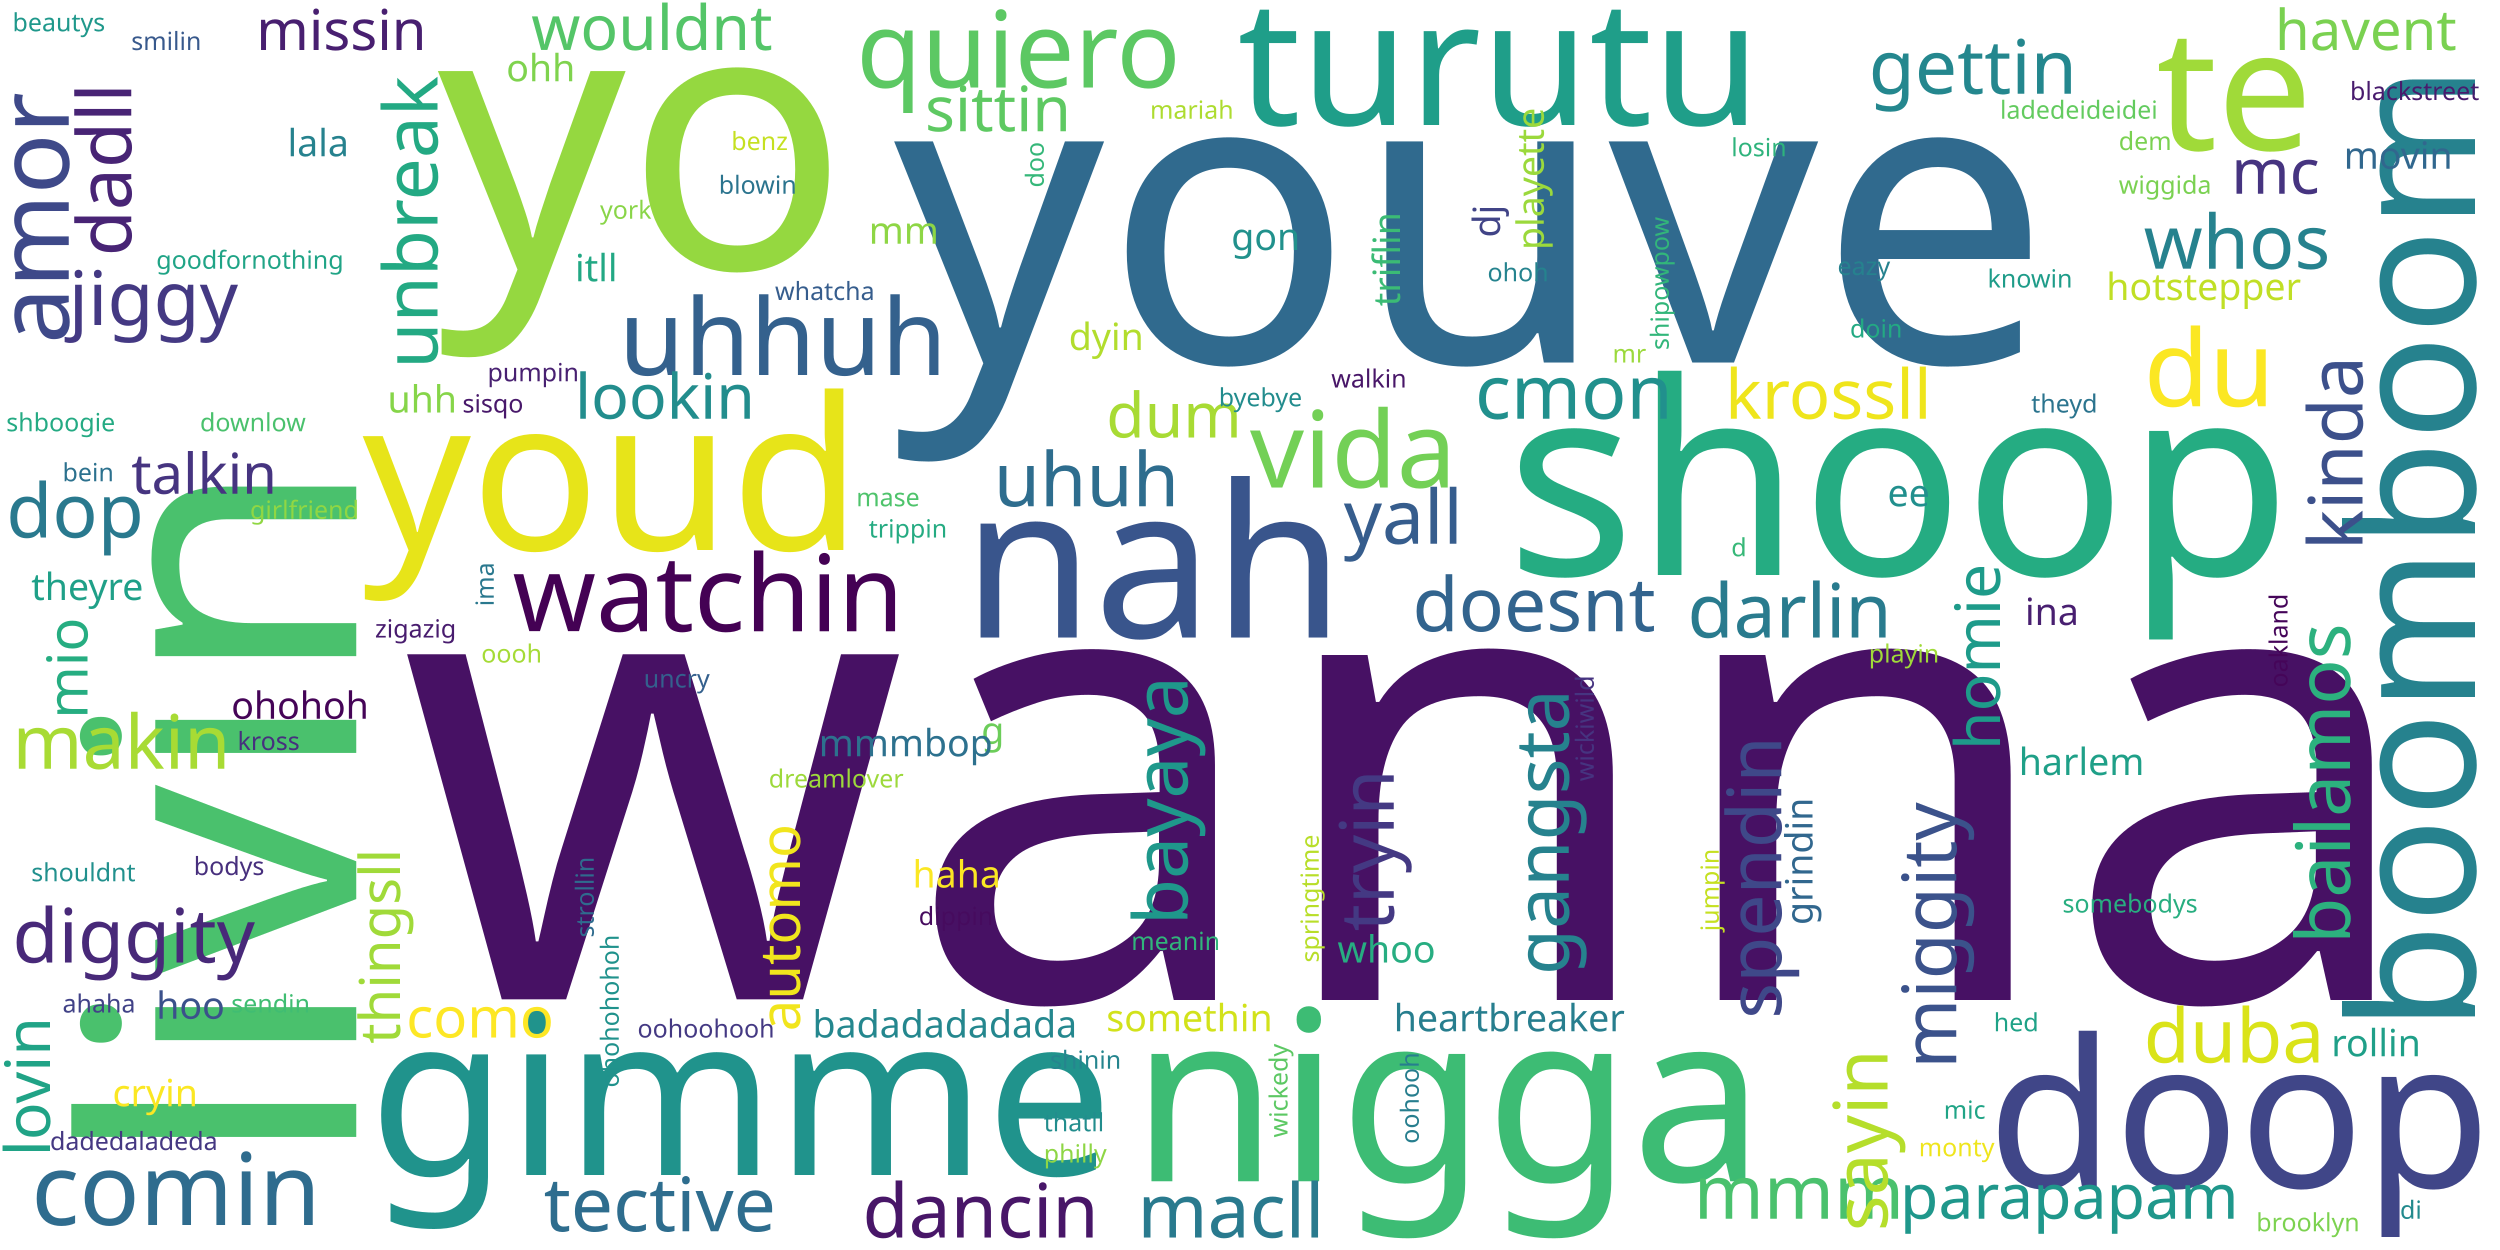
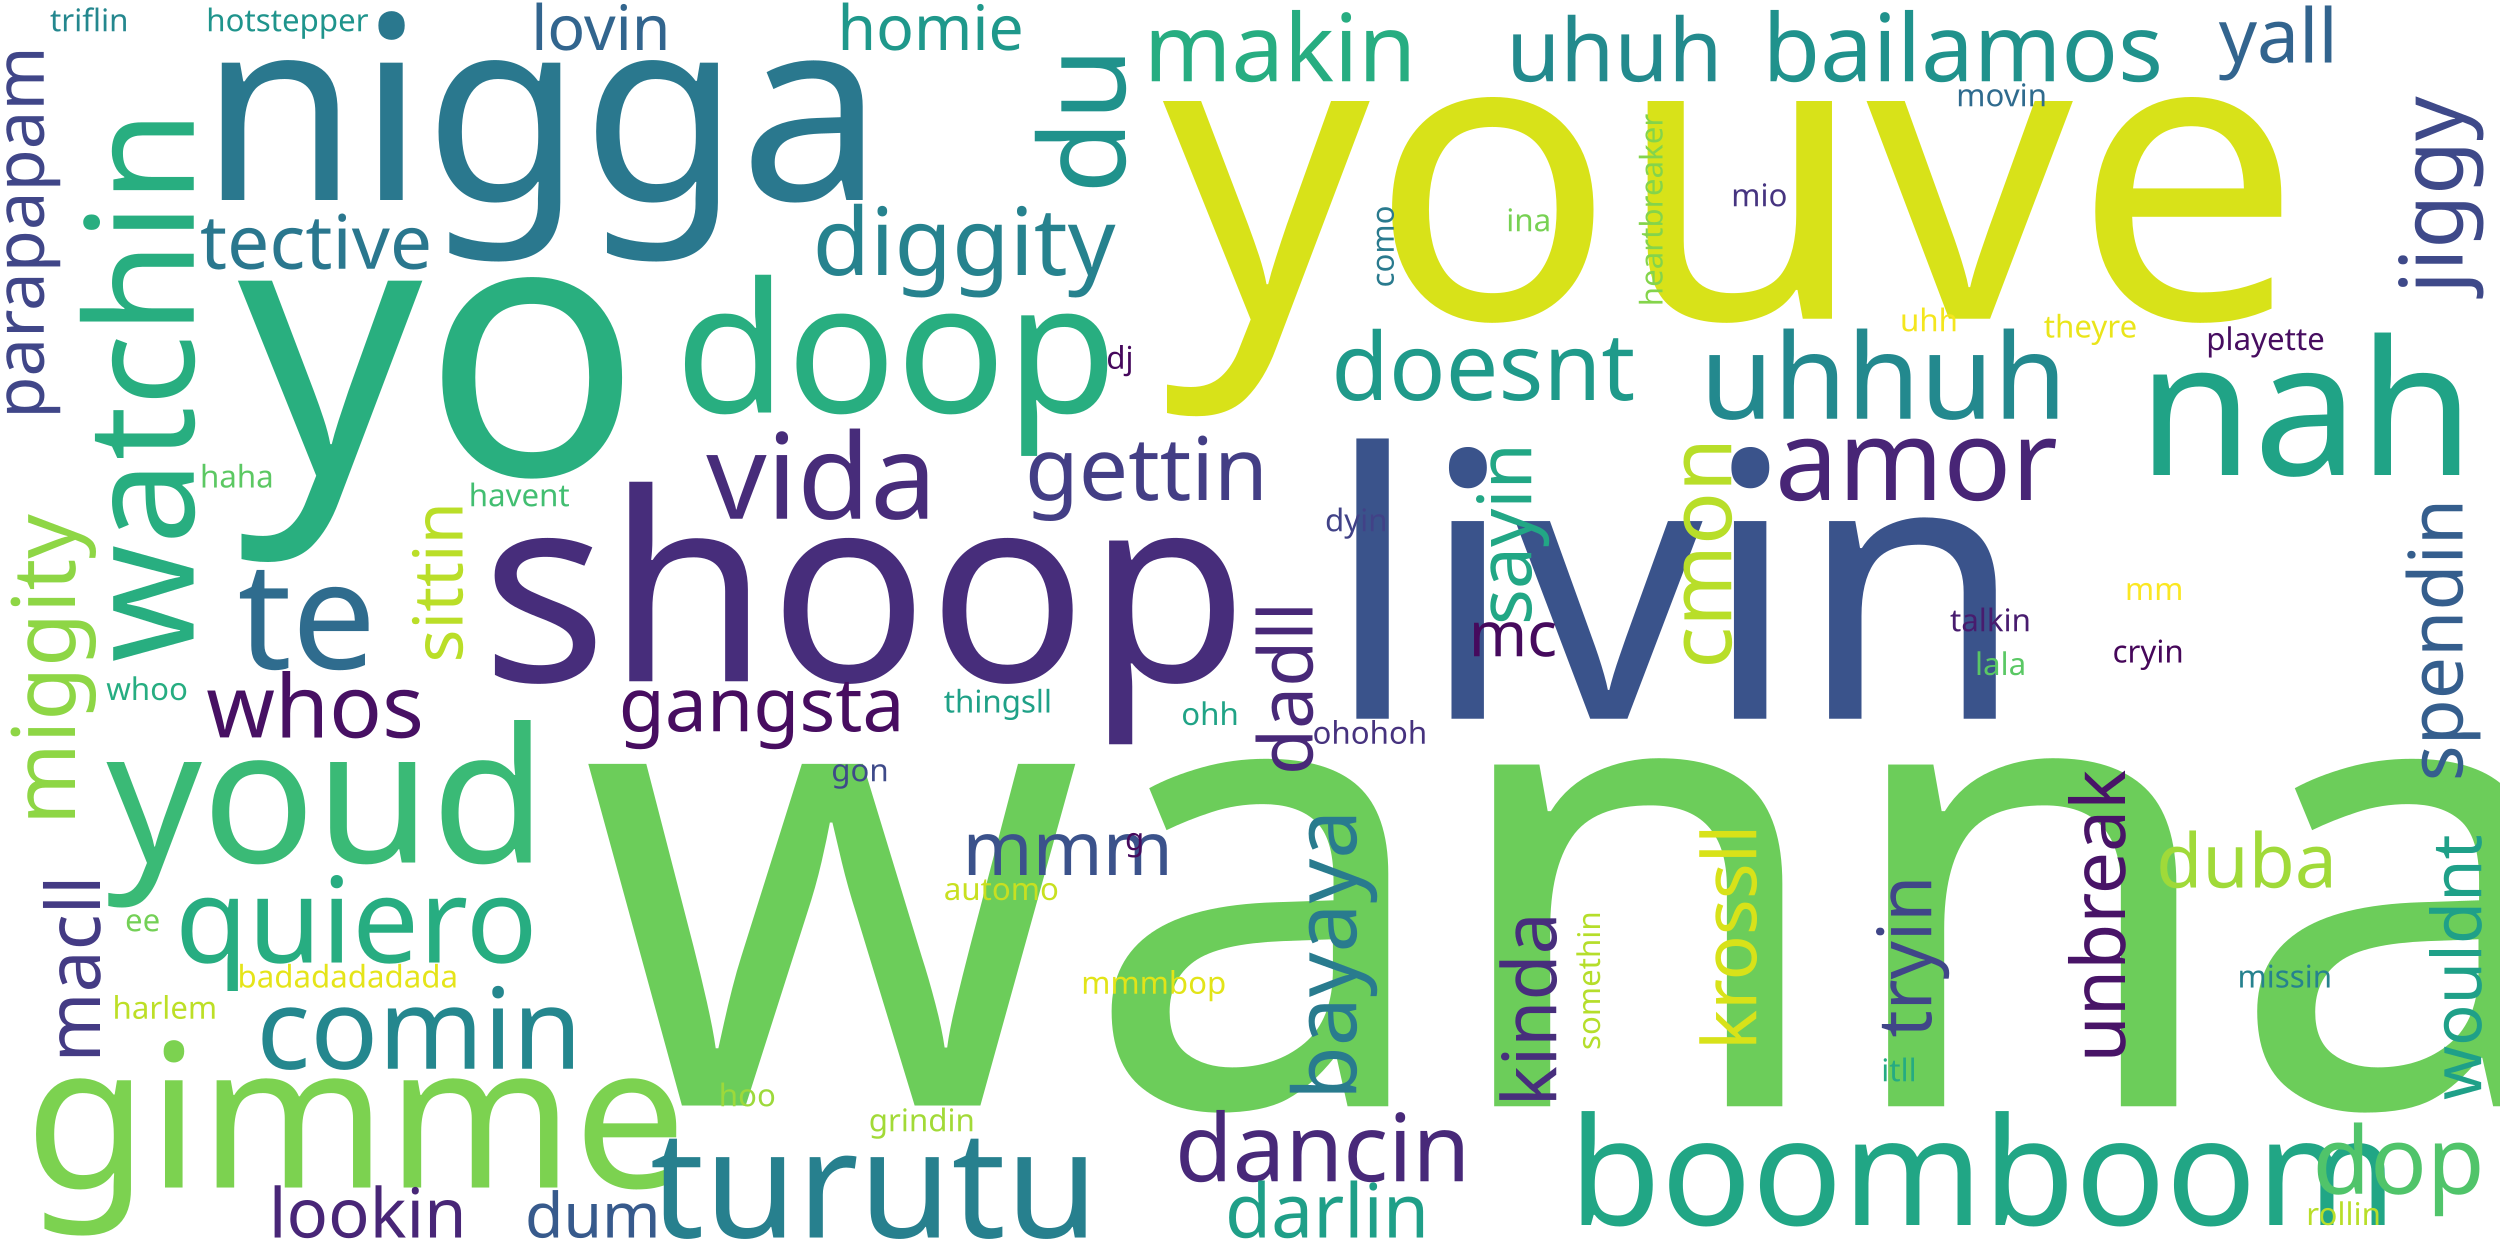
<svg xmlns="http://www.w3.org/2000/svg" width="400" height="200">
  <style>text{font-family:'Droid Sans Mono';font-weight:normal;font-style:normal;}</style>
  <rect width="100%" height="100%" style="fill:white" />
-   <text transform="translate(64,160)" font-size="103" style="fill:rgb(71, 17, 100)">wanna</text>
-   <text transform="translate(143,58)" font-size="66" style="fill:rgb(48, 106, 142)">youve</text>
-   <text transform="translate(57,187) rotate(-90)" font-size="60" style="fill:rgb(74, 193, 109)">livin</text>
-   <text transform="translate(70,43)" font-size="59" style="fill:rgb(149, 216, 64)">yo</text>
-   <text transform="translate(241,92)" font-size="43" style="fill:rgb(37, 172, 130)">shoop</text>
-   <text transform="translate(181,189)" font-size="38" style="fill:rgb(61, 188, 116)">nigga</text>
-   <text transform="translate(59,188)" font-size="36" style="fill:rgb(32, 147, 140)">gimme</text>
-   <text transform="translate(58,88)" font-size="34" style="fill:rgb(231, 228, 25)">youd</text>
-   <text transform="translate(154,102)" font-size="34" style="fill:rgb(57, 85, 140)">nah</text>
-   <text transform="translate(318,190)" font-size="33" style="fill:rgb(64, 70, 136)">doop</text>
-   <text transform="translate(198,20)" font-size="28" style="fill:rgb(31, 158, 137)">turutu</text>
-   <text transform="translate(396,165) rotate(-90)" font-size="28" style="fill:rgb(38, 130, 142)">boomboom</text>
-   <text transform="translate(345,24)" font-size="27" style="fill:rgb(160, 218, 57)">te</text>
-   <text transform="translate(82,101)" font-size="17" style="fill:rgb(68, 1, 84)">watchin</text>
-   <text transform="translate(137,14)" font-size="17" style="fill:rgb(92, 200, 99)">quiero</text>
-   <text transform="translate(99,60)" font-size="17" style="fill:rgb(52, 97, 141)">uhhuh</text>
-   <text transform="translate(343,65)" font-size="17" style="fill:rgb(251, 231, 35)">du</text>
-   <text transform="translate(200,78)" font-size="17" style="fill:rgb(115, 208, 86)">vida</text>
-   <text transform="translate(11,55) rotate(-90)" font-size="16" style="fill:rgb(62, 73, 137)">amor</text>
-   <text transform="translate(5,196)" font-size="16" style="fill:rgb(47, 108, 142)">comin</text>
-   <text transform="translate(2,154)" font-size="12" style="fill:rgb(72, 41, 121)">diggity</text>
-   <text transform="translate(138,198)" font-size="12" style="fill:rgb(72, 22, 104)">dancin</text>
-   <text transform="translate(1,86)" font-size="12" style="fill:rgb(41, 121, 142)">dop</text>
-   <text transform="translate(376,151) rotate(-90)" font-size="12" style="fill:rgb(44, 177, 126)">bailamos</text>
-   <text transform="translate(226,101)" font-size="12" style="fill:rgb(50, 100, 142)">doesnt</text>
-   <text transform="translate(2,123)" font-size="12" style="fill:rgb(168, 219, 52)">makin</text>
-   <text transform="translate(299,15)" font-size="12" style="fill:rgb(36, 135, 142)">gettin</text>
-   <text transform="translate(313,171) rotate(-90)" font-size="12" style="fill:rgb(59, 82, 139)">miggity</text>
-   <text transform="translate(236,67)" font-size="12" style="fill:rgb(33, 144, 141)">cmon</text>
-   <text transform="translate(343,43)" font-size="12" style="fill:rgb(38, 130, 142)">whos</text>
-   <text transform="translate(190,148) rotate(-90)" font-size="12" style="fill:rgb(31, 152, 139)">bayaya</text>
-   <text transform="translate(159,81)" font-size="12" style="fill:rgb(46, 109, 142)">uhuh</text>
-   <text transform="translate(11,52)" font-size="12" style="fill:rgb(68, 57, 131)">jiggy</text>
-   <text transform="translate(251,156) rotate(-90)" font-size="12" style="fill:rgb(38, 130, 142)">gangsta</text>
-   <text transform="translate(270,102)" font-size="12" style="fill:rgb(41, 123, 142)">darlin</text>
-   <text transform="translate(223,149) rotate(-90)" font-size="12" style="fill:rgb(68, 57, 131)">tryin</text>
-   <text transform="translate(87,197)" font-size="12" style="fill:rgb(46, 109, 142)">tective</text>
-   <text transform="translate(215,87)" font-size="12" style="fill:rgb(54, 93, 141)">yall</text>
-   <text transform="translate(285,163) rotate(-90)" font-size="12" style="fill:rgb(63, 72, 137)">spendin</text>
-   <text transform="translate(70,59) rotate(-90)" font-size="12" style="fill:rgb(35, 169, 131)">unbreak</text>
-   <text transform="translate(343,170)" font-size="12" style="fill:rgb(218, 227, 25)">duba</text>
-   <text transform="translate(271,195)" font-size="12" style="fill:rgb(74, 193, 109)">mmm</text>
-   <text transform="translate(302,197) rotate(-90)" font-size="12" style="fill:rgb(181, 222, 43)">sayin</text>
-   <text transform="translate(378,88) rotate(-90)" font-size="12" style="fill:rgb(60, 80, 139)">kinda</text>
-   <text transform="translate(21,41) rotate(-90)" font-size="12" style="fill:rgb(72, 36, 117)">dadll</text>
-   <text transform="translate(182,198)" font-size="12" style="fill:rgb(41, 122, 142)">macll</text>
-   <text transform="translate(276,67)" font-size="11" style="fill:rgb(239, 229, 28)">krossll</text>
-   <text transform="translate(92,67)" font-size="10" style="fill:rgb(34, 141, 141)">lookin</text>
-   <text transform="translate(85,8)" font-size="10" style="fill:rgb(84, 197, 104)">wouldnt</text>
-   <text transform="translate(304,195)" font-size="10" style="fill:rgb(31, 151, 139)">parapapam</text>
-   <text transform="translate(148,21)" font-size="10" style="fill:rgb(94, 201, 98)">sittin</text>
-   <text transform="translate(8,185) rotate(-90)" font-size="10" style="fill:rgb(32, 163, 134)">lovin</text>
-   <text transform="translate(357,31)" font-size="10" style="fill:rgb(70, 52, 128)">mc</text>
-   <text transform="translate(320,120) rotate(-90)" font-size="10" style="fill:rgb(30, 155, 138)">homie</text>
-   <text transform="translate(177,70)" font-size="10" style="fill:rgb(168, 219, 52)">dum</text>
-   <text transform="translate(64,167) rotate(-90)" font-size="9" style="fill:rgb(160, 218, 57)">thingsll</text>
-   <text transform="translate(21,79)" font-size="9" style="fill:rgb(70, 52, 128)">talkin</text>
-   <text transform="translate(41,8)" font-size="9" style="fill:rgb(72, 31, 112)">missin</text>
-   <text transform="translate(364,8)" font-size="9" style="fill:rgb(122, 209, 81)">havent</text>
-   <text transform="translate(128,165) rotate(-90)" font-size="9" style="fill:rgb(241, 229, 29)">automo</text>
-   <text transform="translate(14,115) rotate(-90)" font-size="9" style="fill:rgb(38, 173, 129)">mio</text>
-   <text transform="translate(65,166)" font-size="9" style="fill:rgb(253, 231, 37)">como</text>
-   <text transform="translate(223,165)" font-size="6" style="fill:rgb(39, 126, 142)">heartbreaker</text>
-   <text transform="translate(18,177)" font-size="6" style="fill:rgb(251, 231, 35)">cryin</text>
-   <text transform="translate(81,13)" font-size="6" style="fill:rgb(127, 211, 78)">ohh</text>
-   <text transform="translate(5,96)" font-size="6" style="fill:rgb(31, 160, 136)">theyre</text>
-   <text transform="translate(25,163)" font-size="6" style="fill:rgb(59, 81, 139)">hoo</text>
-   <text transform="translate(324,100)" font-size="6" style="fill:rgb(72, 31, 112)">ina</text>
-   <text transform="translate(337,48)" font-size="6" style="fill:rgb(192, 223, 37)">hotstepper</text>
-   <text transform="translate(157,119)" font-size="6" style="fill:rgb(108, 205, 90)">g</text>
-   <text transform="translate(197,40)" font-size="6" style="fill:rgb(33, 145, 140)">gon</text>
-   <text transform="translate(130,166)" font-size="6" style="fill:rgb(36, 135, 142)">badadadadada</text>
-   <text transform="translate(46,25)" font-size="6" style="fill:rgb(38, 130, 142)">lala</text>
-   <text transform="translate(375,27)" font-size="6" style="fill:rgb(49, 103, 142)">movin</text>
-   <text transform="translate(131,121)" font-size="6" style="fill:rgb(45, 113, 142)">mmmbop</text>
-   <text transform="translate(323,124)" font-size="6" style="fill:rgb(31, 160, 136)">harlem</text>
-   <text transform="translate(62,66)" font-size="6" style="fill:rgb(134, 213, 73)">uhh</text>
-   <text transform="translate(177,165)" font-size="6" style="fill:rgb(210, 226, 27)">somethin</text>
-   <text transform="translate(240,38) rotate(-90)" font-size="6" style="fill:rgb(65, 68, 135)">dj</text>
-   <text transform="translate(373,169)" font-size="6" style="fill:rgb(31, 159, 136)">rollin</text>
-   <text transform="translate(214,154)" font-size="6" style="fill:rgb(39, 173, 129)">whoo</text>
-   <text transform="translate(37,115)" font-size="6" style="fill:rgb(69, 4, 87)">ohohoh</text>
-   <text transform="translate(171,56)" font-size="6" style="fill:rgb(178, 221, 45)">dyin</text>
-   <text transform="translate(146,142)" font-size="6" style="fill:rgb(251, 231, 35)">haha</text>
-   <text transform="translate(139,39)" font-size="6" style="fill:rgb(142, 214, 69)">mm</text>
-   <text transform="translate(302,81)" font-size="6" style="fill:rgb(33, 143, 141)">ee</text>
-   <text transform="translate(92,45)" font-size="6" style="fill:rgb(34, 168, 132)">itll</text>
-   <text transform="translate(247,40) rotate(-90)" font-size="6" style="fill:rgb(155, 217, 60)">playette</text>
-   <text transform="translate(290,148) rotate(-90)" font-size="6" style="fill:rgb(49, 103, 142)">grindin</text>
-   <text transform="translate(224,49) rotate(-90)" font-size="6" style="fill:rgb(59, 187, 117)">triflin</text>
-   <text transform="translate(25,43)" font-size="4" style="fill:rgb(32, 164, 134)">goodfornothing</text>
-   <text transform="translate(320,19)" font-size="4" style="fill:rgb(99, 203, 95)">ladedeideidei</text>
-   <text transform="translate(99,174) rotate(-90)" font-size="4" style="fill:rgb(32, 146, 140)">ohohohohoh</text>
-   <text transform="translate(258,58)" font-size="4" style="fill:rgb(155, 217, 60)">mr</text>
-   <text transform="translate(213,62)" font-size="4" style="fill:rgb(72, 22, 104)">walkin</text>
-   <text transform="translate(167,181)" font-size="4" style="fill:rgb(34, 141, 141)">thatll</text>
-   <text transform="translate(31,140)" font-size="4" style="fill:rgb(71, 47, 125)">bodys</text>
-   <text transform="translate(238,45)" font-size="4" style="fill:rgb(37, 131, 142)">ohoh</text>
-   <text transform="translate(1,69)" font-size="4" style="fill:rgb(36, 170, 131)">shboogie</text>
-   <text transform="translate(40,83)" font-size="4" style="fill:rgb(144, 215, 67)">girlfriend</text>
-   <text transform="translate(32,69)" font-size="4" style="fill:rgb(74, 193, 109)">downlow</text>
-   <text transform="translate(79,97) rotate(-90)" font-size="4" style="fill:rgb(42, 120, 142)">ima</text>
-   <text transform="translate(296,54)" font-size="4" style="fill:rgb(35, 169, 131)">doin</text>
-   <text transform="translate(376,16)" font-size="4" style="fill:rgb(72, 27, 109)">blackstreet</text>
-   <text transform="translate(21,8)" font-size="4" style="fill:rgb(56, 89, 140)">smilin</text>
-   <text transform="translate(318,46)" font-size="4" style="fill:rgb(30, 156, 137)">knowin</text>
-   <text transform="translate(319,165)" font-size="4" style="fill:rgb(31, 162, 135)">hed</text>
-   <text transform="translate(311,179)" font-size="4" style="fill:rgb(32, 164, 134)">mic</text>
-   <text transform="translate(102,166)" font-size="4" style="fill:rgb(68, 57, 131)">oohoohooh</text>
-   <text transform="translate(384,195)" font-size="4" style="fill:rgb(35, 138, 141)">di</text>
-   <text transform="translate(294,44)" font-size="4" style="fill:rgb(38, 130, 142)">eazy</text>
-   <text transform="translate(60,102)" font-size="4" style="fill:rgb(72, 28, 110)">zigazig</text>
-   <text transform="translate(137,81)" font-size="4" style="fill:rgb(78, 195, 107)">mase</text>
-   <text transform="translate(184,19)" font-size="4" style="fill:rgb(173, 220, 48)">mariah</text>
-   <text transform="translate(168,171)" font-size="4" style="fill:rgb(37, 133, 142)">shinin</text>
-   <text transform="translate(8,184)" font-size="4" style="fill:rgb(69, 56, 130)">dadedaladeda</text>
-   <text transform="translate(167,30) rotate(-90)" font-size="4" style="fill:rgb(53, 183, 121)">doo</text>
-   <text transform="translate(5,141)" font-size="4" style="fill:rgb(33, 144, 141)">shouldnt</text>
-   <text transform="translate(325,66)" font-size="4" style="fill:rgb(43, 116, 142)">theyd</text>
-   <text transform="translate(2,5)" font-size="4" style="fill:rgb(31, 152, 139)">beautys</text>
-   <text transform="translate(330,146)" font-size="4" style="fill:rgb(40, 174, 128)">somebodys</text>
-   <text transform="translate(275,149) rotate(-90)" font-size="4" style="fill:rgb(197, 224, 33)">jumpin</text>
-   <text transform="translate(78,61)" font-size="4" style="fill:rgb(72, 32, 113)">pumpin</text>
-   <text transform="translate(267,56) rotate(-90)" font-size="4" style="fill:rgb(50, 182, 122)">shipowpow</text>
-   <text transform="translate(277,89)" font-size="4" style="fill:rgb(55, 184, 120)">d</text>
-   <text transform="translate(181,152)" font-size="4" style="fill:rgb(49, 181, 123)">meanin</text>
-   <text transform="translate(277,25)" font-size="4" style="fill:rgb(46, 179, 124)">losin</text>
-   <text transform="translate(96,35)" font-size="4" style="fill:rgb(137, 213, 72)">york</text>
-   <text transform="translate(117,24)" font-size="4" style="fill:rgb(197, 224, 33)">benz</text>
-   <text transform="translate(366,110) rotate(-90)" font-size="4" style="fill:rgb(69, 5, 89)">oakland</text>
-   <text transform="translate(299,106)" font-size="4" style="fill:rgb(160, 218, 57)">playin</text>
-   <text transform="translate(339,24)" font-size="4" style="fill:rgb(122, 209, 81)">dem</text>
-   <text transform="translate(123,126)" font-size="4" style="fill:rgb(157, 217, 59)">dreamlover</text>
-   <text transform="translate(195,65)" font-size="4" style="fill:rgb(34, 140, 141)">byebye</text>
-   <text transform="translate(307,185)" font-size="4" style="fill:rgb(239, 229, 28)">monty</text>
-   <text transform="translate(139,86)" font-size="4" style="fill:rgb(37, 171, 130)">trippin</text>
-   <text transform="translate(124,48)" font-size="4" style="fill:rgb(54, 93, 141)">whatcha</text>
-   <text transform="translate(37,162)" font-size="4" style="fill:rgb(64, 189, 114)">sendin</text>
-   <text transform="translate(103,110)" font-size="4" style="fill:rgb(52, 96, 141)">uncry</text>
-   <text transform="translate(10,162)" font-size="4" style="fill:rgb(65, 66, 135)">ahaha</text>
-   <text transform="translate(10,77)" font-size="4" style="fill:rgb(44, 113, 142)">bein</text>
-   <text transform="translate(361,197)" font-size="4" style="fill:rgb(124, 210, 80)">brooklyn</text>
-   <text transform="translate(167,186)" font-size="4" style="fill:rgb(142, 214, 69)">philly</text>
-   <text transform="translate(211,154) rotate(-90)" font-size="4" style="fill:rgb(184, 222, 41)">springtime</text>
-   <text transform="translate(147,148)" font-size="4" style="fill:rgb(70, 11, 94)">dippin</text>
-   <text transform="translate(227,183) rotate(-90)" font-size="4" style="fill:rgb(39, 126, 142)">oohooh</text>
-   <text transform="translate(115,31)" font-size="4" style="fill:rgb(43, 116, 142)">blowin</text>
-   <text transform="translate(255,125) rotate(-90)" font-size="4" style="fill:rgb(70, 52, 128)">wickiwild</text>
-   <text transform="translate(74,66)" font-size="4" style="fill:rgb(72, 24, 106)">sisqo</text>
-   <text transform="translate(95,150) rotate(-90)" font-size="4" style="fill:rgb(47, 107, 142)">strollin</text>
-   <text transform="translate(206,182) rotate(-90)" font-size="4" style="fill:rgb(92, 200, 99)">wickedy</text>
-   <text transform="translate(38,120)" font-size="4" style="fill:rgb(70, 48, 126)">kross</text>
-   <text transform="translate(339,31)" font-size="4" style="fill:rgb(122, 209, 81)">wiggida</text>
-   <text transform="translate(77,106)" font-size="4" style="fill:rgb(165, 219, 54)">oooh</text>
+   <text transform="translate(93,177)" font-size="102" style="fill:rgb(108, 205, 90)">wanna</text>
+   <text transform="translate(186,51)" font-size="65" style="fill:rgb(216, 226, 25)">youve</text>
+   <text transform="translate(212,115)" font-size="59" style="fill:rgb(58, 83, 139)">livin</text>
+   <text transform="translate(38,76)" font-size="58" style="fill:rgb(41, 175, 127)">yo</text>
+   <text transform="translate(77,109)" font-size="42" style="fill:rgb(71, 45, 123)">shoop</text>
+   <text transform="translate(32,32)" font-size="41" style="fill:rgb(42, 120, 142)">nigga</text>
+   <text transform="translate(4,190)" font-size="32" style="fill:rgb(124, 210, 80)">gimme</text>
+   <text transform="translate(17,138)" font-size="30" style="fill:rgb(58, 186, 118)">youd</text>
+   <text transform="translate(342,76)" font-size="30" style="fill:rgb(32, 163, 134)">nah</text>
+   <text transform="translate(108,66)" font-size="29" style="fill:rgb(40, 174, 128)">doop</text>
+   <text transform="translate(104,198)" font-size="24" style="fill:rgb(39, 128, 142)">turutu</text>
+   <text transform="translate(251,196)" font-size="24" style="fill:rgb(33, 166, 133)">boomboom</text>
+   <text transform="translate(38,107)" font-size="24" style="fill:rgb(47, 108, 142)">te</text>
+   <text transform="translate(31,106) rotate(-90)" font-size="24" style="fill:rgb(40, 174, 128)">watchin</text>
+   <text transform="translate(28,154)" font-size="19" style="fill:rgb(39, 173, 129)">quiero</text>
+   <text transform="translate(272,67)" font-size="19" style="fill:rgb(35, 137, 142)">uhhuh</text>
+   <text transform="translate(180,31) rotate(-90)" font-size="19" style="fill:rgb(32, 146, 140)">du</text>
+   <text transform="translate(113,83)" font-size="19" style="fill:rgb(71, 44, 122)">vida</text>
+   <text transform="translate(284,80)" font-size="18" style="fill:rgb(72, 37, 118)">amor</text>
+   <text transform="translate(41,171)" font-size="18" style="fill:rgb(36, 135, 142)">comin</text>
+   <text transform="translate(130,44)" font-size="15" style="fill:rgb(38, 130, 142)">diggity</text>
+   <text transform="translate(188,189)" font-size="15" style="fill:rgb(72, 41, 121)">dancin</text>
+   <text transform="translate(370,191)" font-size="15" style="fill:rgb(80, 196, 106)">dop</text>
+   <text transform="translate(282,13)" font-size="15" style="fill:rgb(32, 146, 140)">bailamos</text>
+   <text transform="translate(213,64)" font-size="15" style="fill:rgb(31, 154, 138)">doesnt</text>
+   <text transform="translate(183,13)" font-size="15" style="fill:rgb(39, 173, 129)">makin</text>
+   <text transform="translate(164,80)" font-size="14" style="fill:rgb(67, 62, 133)">gettin</text>
+   <text transform="translate(12,132) rotate(-90)" font-size="14" style="fill:rgb(142, 214, 69)">miggity</text>
+   <text transform="translate(277,107) rotate(-90)" font-size="14" style="fill:rgb(184, 222, 41)">cmon</text>
+   <text transform="translate(33,118)" font-size="14" style="fill:rgb(71, 16, 99)">whos</text>
+   <text transform="translate(217,176) rotate(-90)" font-size="14" style="fill:rgb(41, 123, 142)">bayaya</text>
+   <text transform="translate(241,13)" font-size="14" style="fill:rgb(35, 138, 141)">uhuh</text>
+   <text transform="translate(394,47) rotate(-90)" font-size="14" style="fill:rgb(62, 73, 137)">jiggy</text>
+   <text transform="translate(99,117)" font-size="12" style="fill:rgb(71, 13, 96)">gangsta</text>
+   <text transform="translate(196,198)" font-size="12" style="fill:rgb(31, 159, 136)">darlin</text>
+   <text transform="translate(309,166) rotate(-90)" font-size="12" style="fill:rgb(64, 70, 136)">tryin</text>
+   <text transform="translate(32,43)" font-size="12" style="fill:rgb(42, 119, 142)">tective</text>
+   <text transform="translate(355,10)" font-size="12" style="fill:rgb(50, 100, 142)">yall</text>
+   <text transform="translate(394,125) rotate(-90)" font-size="12" style="fill:rgb(53, 94, 141)">spendin</text>
+   <text transform="translate(340,170) rotate(-90)" font-size="12" style="fill:rgb(72, 20, 103)">unbreak</text>
+   <text transform="translate(345,142)" font-size="12" style="fill:rgb(160, 218, 57)">duba</text>
+   <text transform="translate(154,140)" font-size="12" style="fill:rgb(59, 82, 139)">mmm</text>
+   <text transform="translate(245,100) rotate(-90)" font-size="12" style="fill:rgb(34, 167, 133)">sayin</text>
+   <text transform="translate(249,177) rotate(-90)" font-size="12" style="fill:rgb(71, 46, 124)">kinda</text>
+   <text transform="translate(210,124) rotate(-90)" font-size="12" style="fill:rgb(72, 40, 120)">dadll</text>
+   <text transform="translate(16,170) rotate(-90)" font-size="12" style="fill:rgb(68, 59, 132)">macll</text>
+   <text transform="translate(281,168) rotate(-90)" font-size="12" style="fill:rgb(216, 226, 25)">krossll</text>
+   <text transform="translate(43,198)" font-size="11" style="fill:rgb(72, 38, 119)">lookin</text>
+   <text transform="translate(397,176) rotate(-90)" font-size="11" style="fill:rgb(31, 160, 136)">wouldnt</text>
+   <text transform="translate(7,67) rotate(-90)" font-size="11" style="fill:rgb(64, 70, 136)">parapapam</text>
+   <text transform="translate(74,106) rotate(-90)" font-size="11" style="fill:rgb(186, 222, 40)">sittin</text>
+   <text transform="translate(85,8)" font-size="10" style="fill:rgb(50, 101, 142)">lovin</text>
+   <text transform="translate(235,105)" font-size="10" style="fill:rgb(70, 10, 93)">mc</text>
+   <text transform="translate(134,8)" font-size="10" style="fill:rgb(31, 152, 139)">homie</text>
+   <text transform="translate(84,198)" font-size="10" style="fill:rgb(55, 90, 140)">dum</text>
+   <text transform="translate(151,114)" font-size="5" style="fill:rgb(31, 161, 135)">thingsll</text>
+   <text transform="translate(312,101)" font-size="5" style="fill:rgb(72, 28, 110)">talkin</text>
+   <text transform="translate(358,158)" font-size="5" style="fill:rgb(38, 130, 142)">missin</text>
+   <text transform="translate(75,81)" font-size="5" style="fill:rgb(66, 190, 113)">havent</text>
+   <text transform="translate(151,144)" font-size="5" style="fill:rgb(200, 224, 32)">automo</text>
+   <text transform="translate(277,33)" font-size="5" style="fill:rgb(70, 52, 128)">mio</text>
+   <text transform="translate(223,46) rotate(-90)" font-size="5" style="fill:rgb(41, 122, 142)">como</text>
+   <text transform="translate(266,49) rotate(-90)" font-size="5" style="fill:rgb(132, 212, 75)">heartbreaker</text>
+   <text transform="translate(338,106)" font-size="5" style="fill:rgb(70, 7, 90)">cryin</text>
+   <text transform="translate(189,116)" font-size="5" style="fill:rgb(32, 163, 134)">ohh</text>
+   <text transform="translate(327,54)" font-size="5" style="fill:rgb(234, 229, 26)">theyre</text>
+   <text transform="translate(115,177)" font-size="5" style="fill:rgb(157, 217, 59)">hoo</text>
+   <text transform="translate(241,37)" font-size="5" style="fill:rgb(119, 209, 83)">ina</text>
+   <text transform="translate(33,5)" font-size="5" style="fill:rgb(31, 148, 140)">hotstepper</text>
+   <text transform="translate(180,136)" font-size="5" style="fill:rgb(70, 10, 93)">g</text>
+   <text transform="translate(133,125)" font-size="5" style="fill:rgb(62, 74, 137)">gon</text>
+   <text transform="translate(38,158)" font-size="5" style="fill:rgb(229, 228, 25)">badadadadada</text>
+   <text transform="translate(316,108)" font-size="5" style="fill:rgb(90, 200, 100)">lala</text>
+   <text transform="translate(313,17)" font-size="5" style="fill:rgb(47, 107, 142)">movin</text>
+   <text transform="translate(173,159)" font-size="5" style="fill:rgb(226, 228, 24)">mmmbop</text>
+   <text transform="translate(18,163)" font-size="5" style="fill:rgb(189, 223, 38)">harlem</text>
+   <text transform="translate(304,53)" font-size="5" style="fill:rgb(244, 230, 30)">uhh</text>
+   <text transform="translate(256,168) rotate(-90)" font-size="5" style="fill:rgb(181, 222, 43)">somethin</text>
+   <text transform="translate(177,59)" font-size="5" style="fill:rgb(70, 8, 92)">dj</text>
+   <text transform="translate(369,196)" font-size="5" style="fill:rgb(184, 222, 41)">rollin</text>
+   <text transform="translate(17,112)" font-size="5" style="fill:rgb(38, 173, 129)">whoo</text>
+   <text transform="translate(210,119)" font-size="5" style="fill:rgb(70, 50, 126)">ohohoh</text>
+   <text transform="translate(212,85)" font-size="5" style="fill:rgb(65, 66, 135)">dyin</text>
+   <text transform="translate(32,78)" font-size="5" style="fill:rgb(92, 200, 99)">haha</text>
+   <text transform="translate(340,96)" font-size="5" style="fill:rgb(251, 231, 35)">mm</text>
+   <text transform="translate(20,149)" font-size="5" style="fill:rgb(115, 208, 86)">ee</text>
+   <text transform="translate(301,173)" font-size="5" style="fill:rgb(37, 171, 130)">itll</text>
+   <text transform="translate(353,56)" font-size="5" style="fill:rgb(71, 13, 96)">playette</text>
+   <text transform="translate(139,181)" font-size="5" style="fill:rgb(162, 218, 55)">grindin</text>
+   <text transform="translate(8,5)" font-size="5" style="fill:rgb(36, 135, 142)">triflin</text>
</svg>
